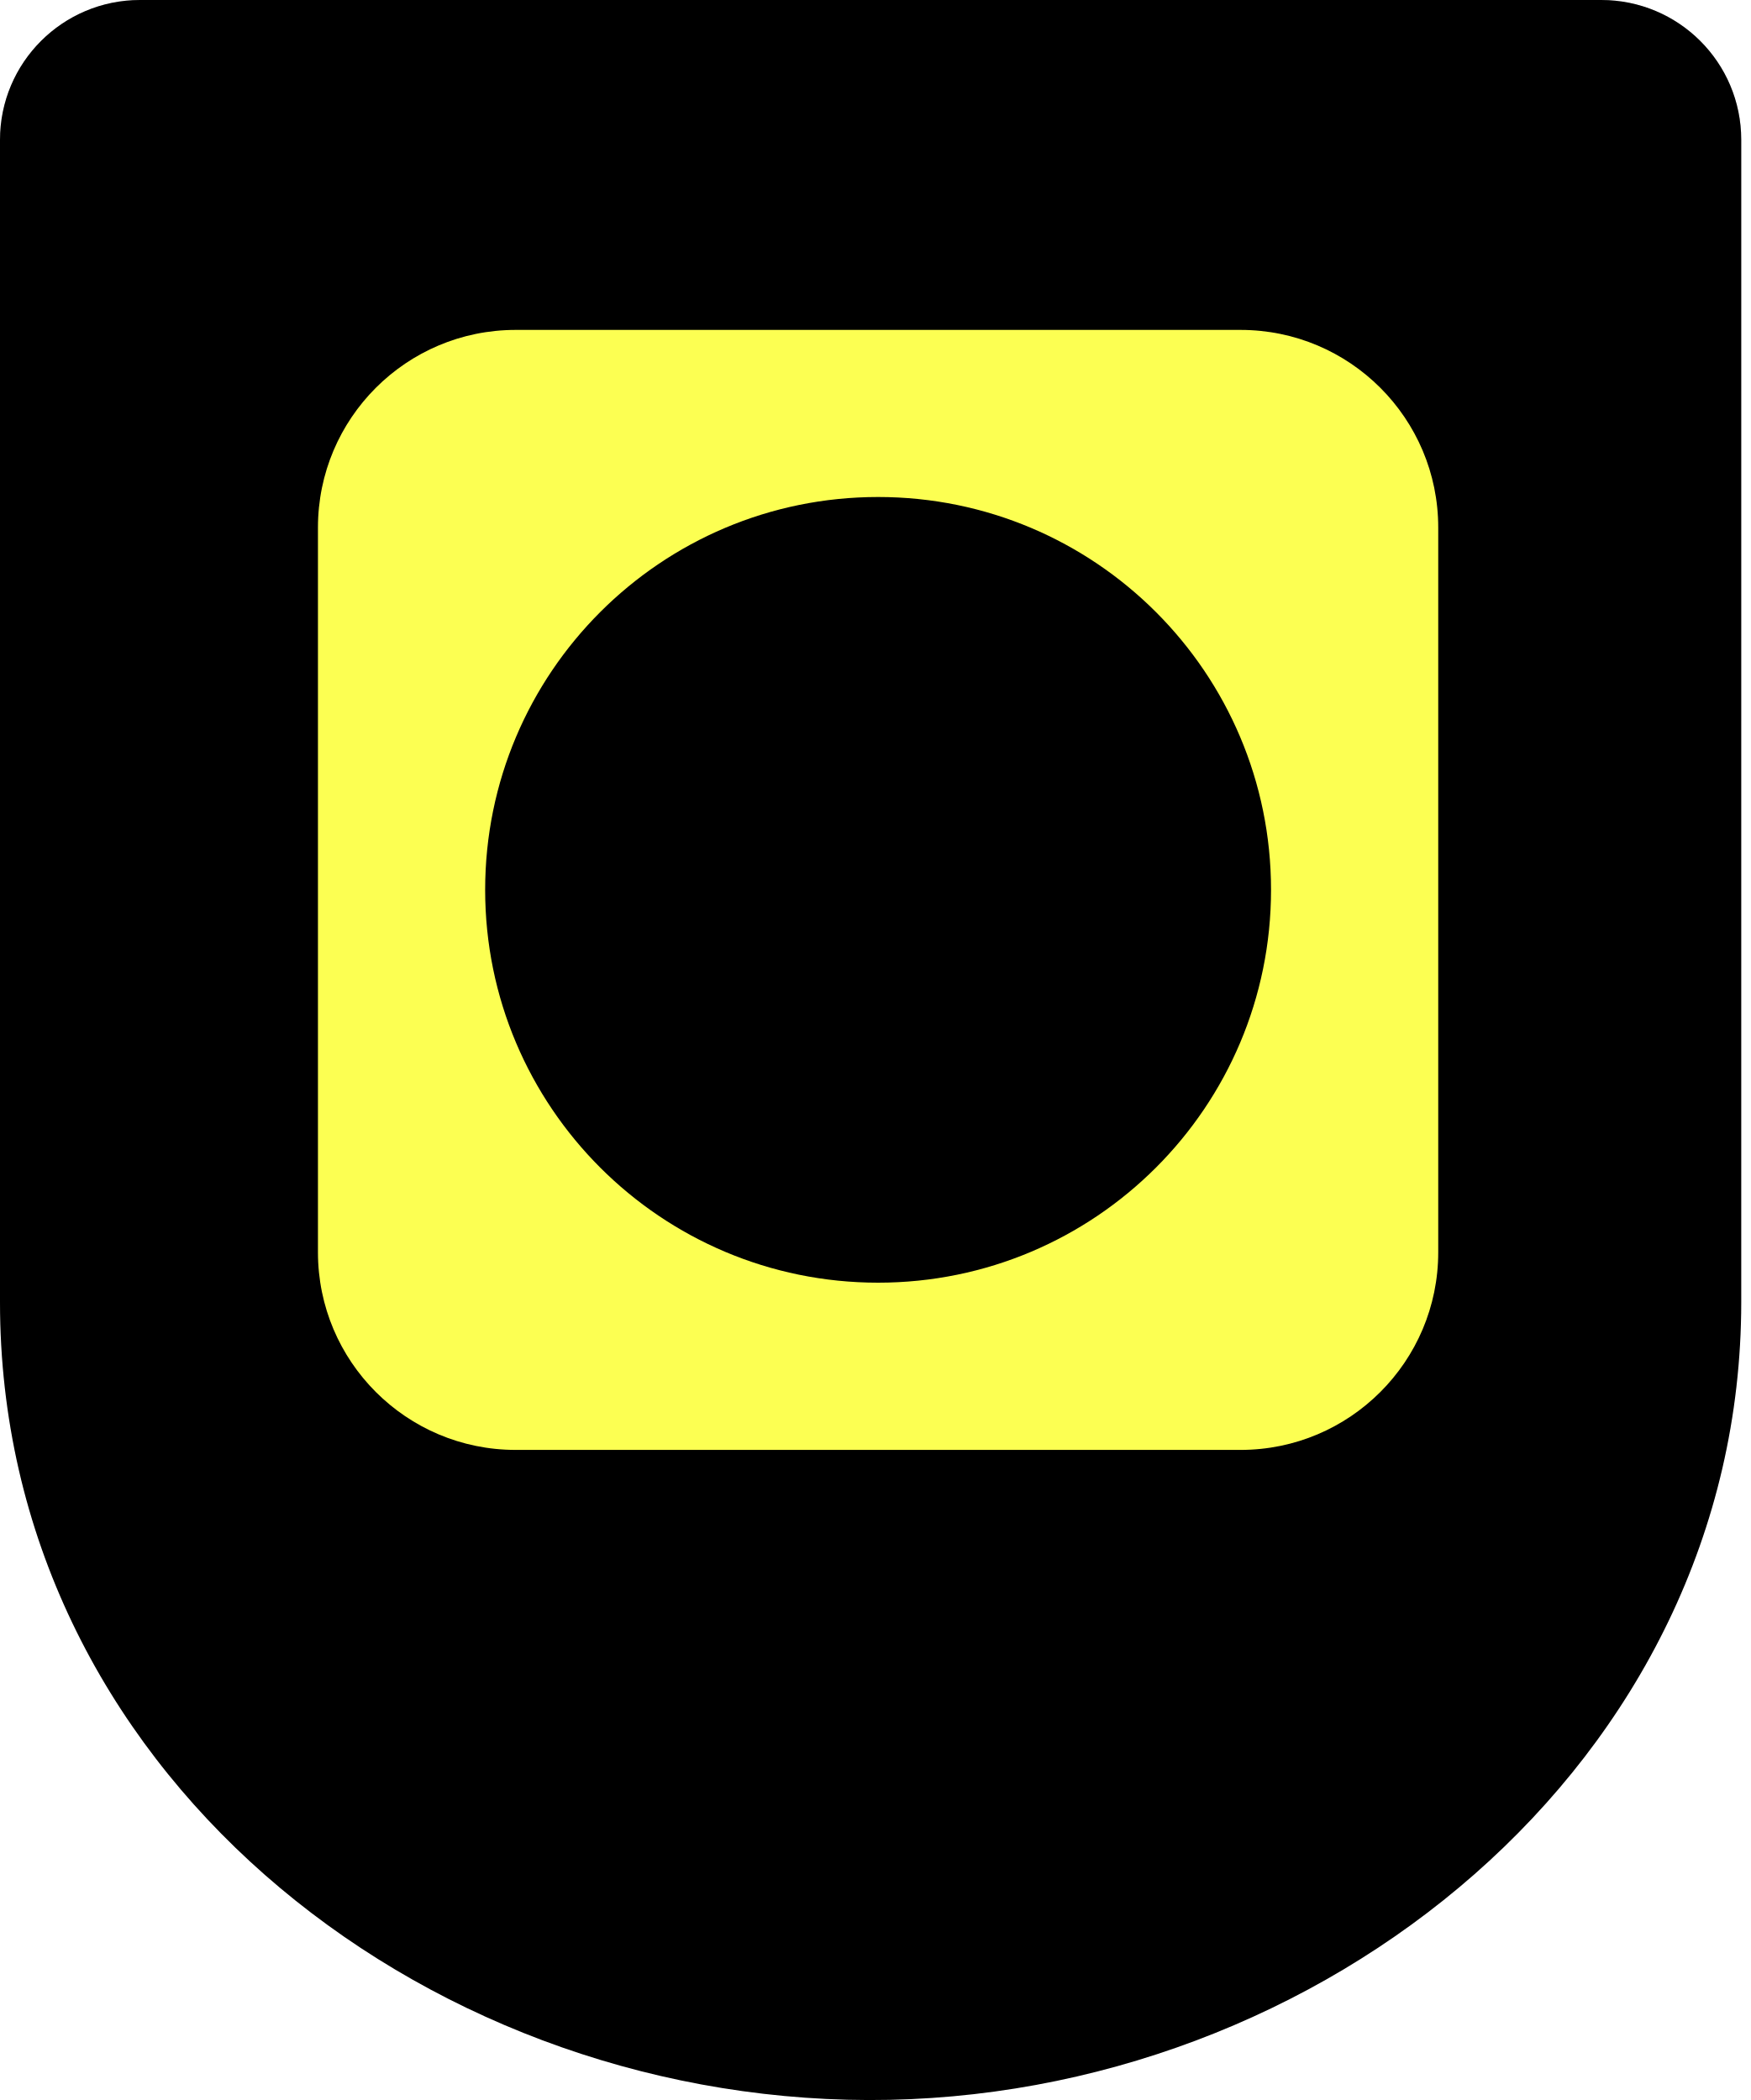
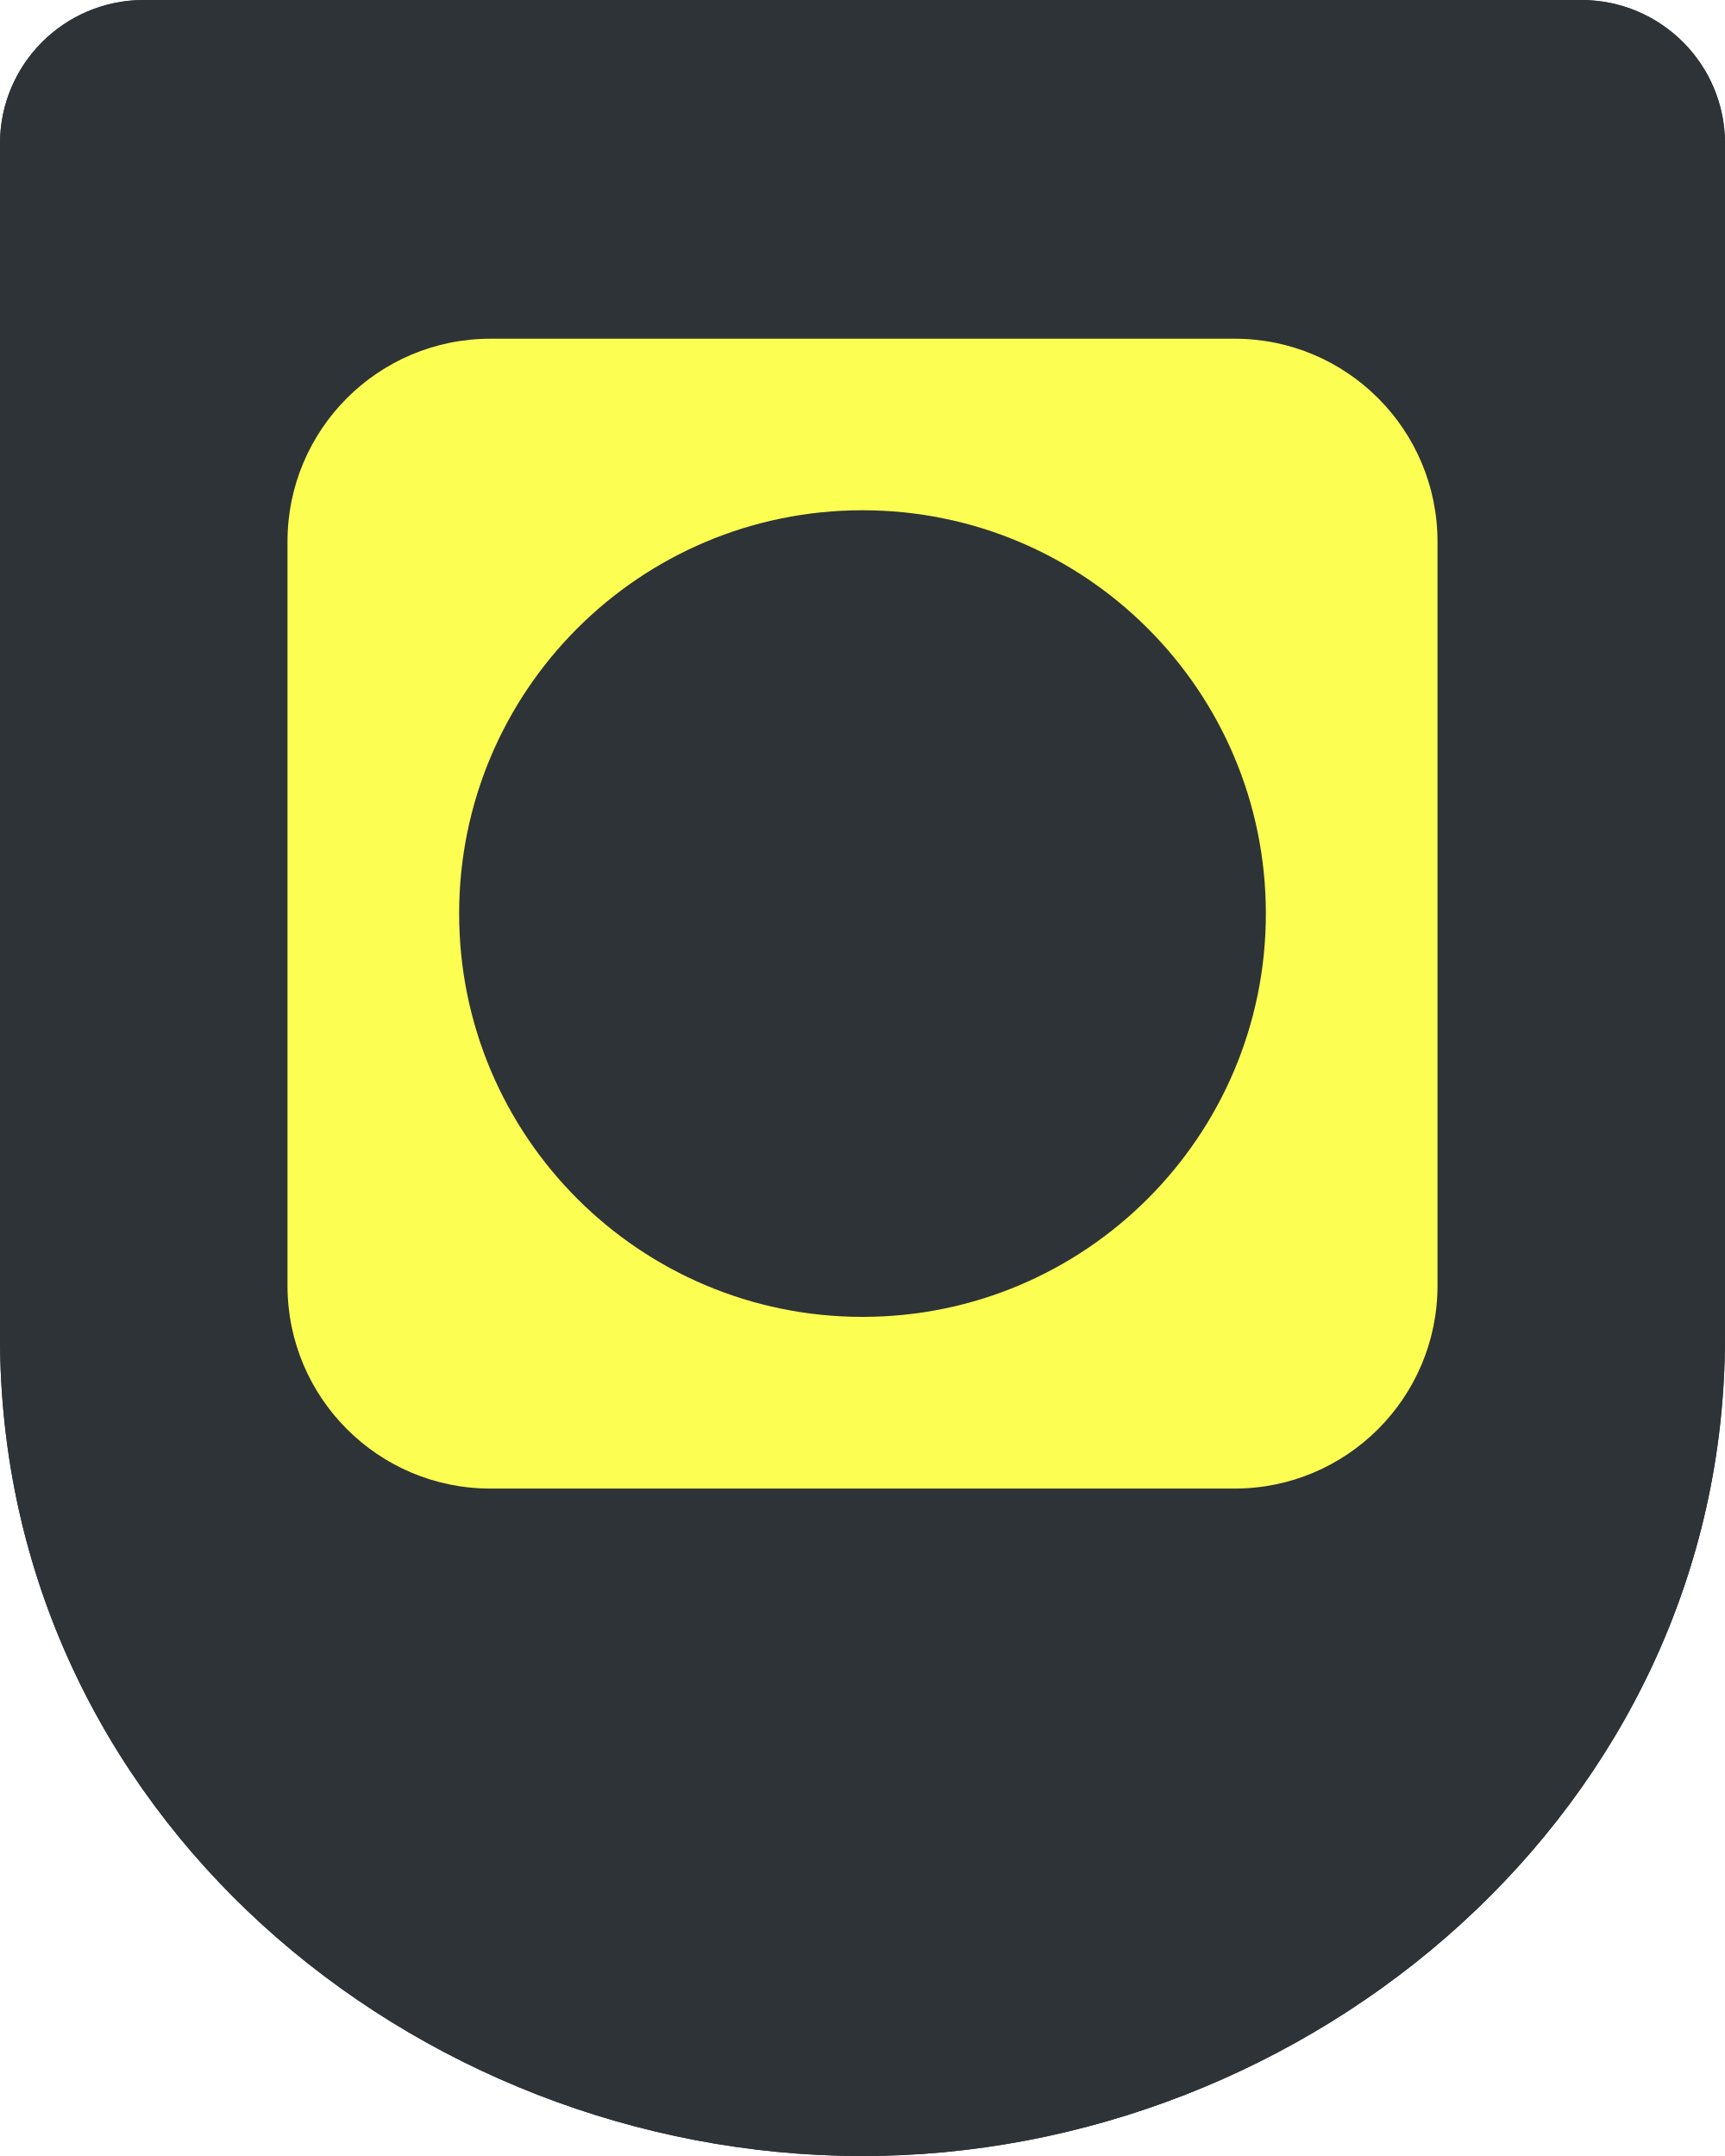
- <svg xmlns="http://www.w3.org/2000/svg" width="50" height="60" viewBox="0 0 50 60" fill="none">
-   <path d="M45.737 0H4C1.791 0 0 1.789 0 3.998V37.203C-0 50.481 11.91 59.968 24.806 60.001C37.739 60.033 49.737 50.355 49.737 37.203V3.994C49.737 1.785 47.947 0 45.737 0Z" fill="black" />
-   <path d="M45.737 0H4C1.791 0 0 1.789 0 3.998V37.203C-0 50.481 11.91 59.968 24.806 60.001C37.739 60.033 49.737 50.355 49.737 37.203V3.994C49.737 1.785 47.947 0 45.737 0Z" fill="url(#paint0_linear_14642_19003)" fill-opacity="0.2" />
-   <path d="M9.082 15.073C9.082 11.954 11.61 9.426 14.729 9.426H35.435C38.554 9.426 41.082 11.954 41.082 15.073V35.779C41.082 38.898 38.554 41.426 35.435 41.426H14.729C11.61 41.426 9.082 38.898 9.082 35.779V15.073Z" fill="#FCFF52" />
-   <circle cx="25.082" cy="25.424" r="11.224" fill="black" />
-   <defs>
-     <linearGradient id="paint0_linear_14642_19003" x1="24.869" y1="0" x2="24.869" y2="60.001" gradientUnits="userSpaceOnUse">
-       <stop />
-       <stop offset="1" stop-opacity="0" />
-     </linearGradient>
-   </defs>
+ <svg xmlns="http://www.w3.org/2000/svg" width="48" height="60" viewBox="0 0 48 60" fill="none">
+   <path d="M44 0H4C1.791 0 0 1.789 0 3.998V37.203C-9.80626e-05 50.481 11.494 59.968 23.939 60.001C36.421 60.033 48 50.355 48 37.203V3.994C48 1.785 46.209 0 44 0Z" fill="#2E3337" />
+   <path d="M44 0H4C1.791 0 0 1.789 0 3.998V37.203C-9.80626e-05 50.481 11.494 59.968 23.939 60.001C36.421 60.033 48 50.355 48 37.203V3.994C48 1.785 46.209 0 44 0Z" fill="#2E3337" />
+   <path d="M8 15.073C8 11.954 10.528 9.426 13.647 9.426H34.353C37.472 9.426 40 11.954 40 15.073V35.779C40 38.898 37.472 41.426 34.353 41.426H13.647C10.528 41.426 8 38.898 8 35.779V15.073Z" fill="#FCFF52" />
+   <circle cx="24" cy="25.424" r="11.224" fill="#2E3337" />
</svg>
